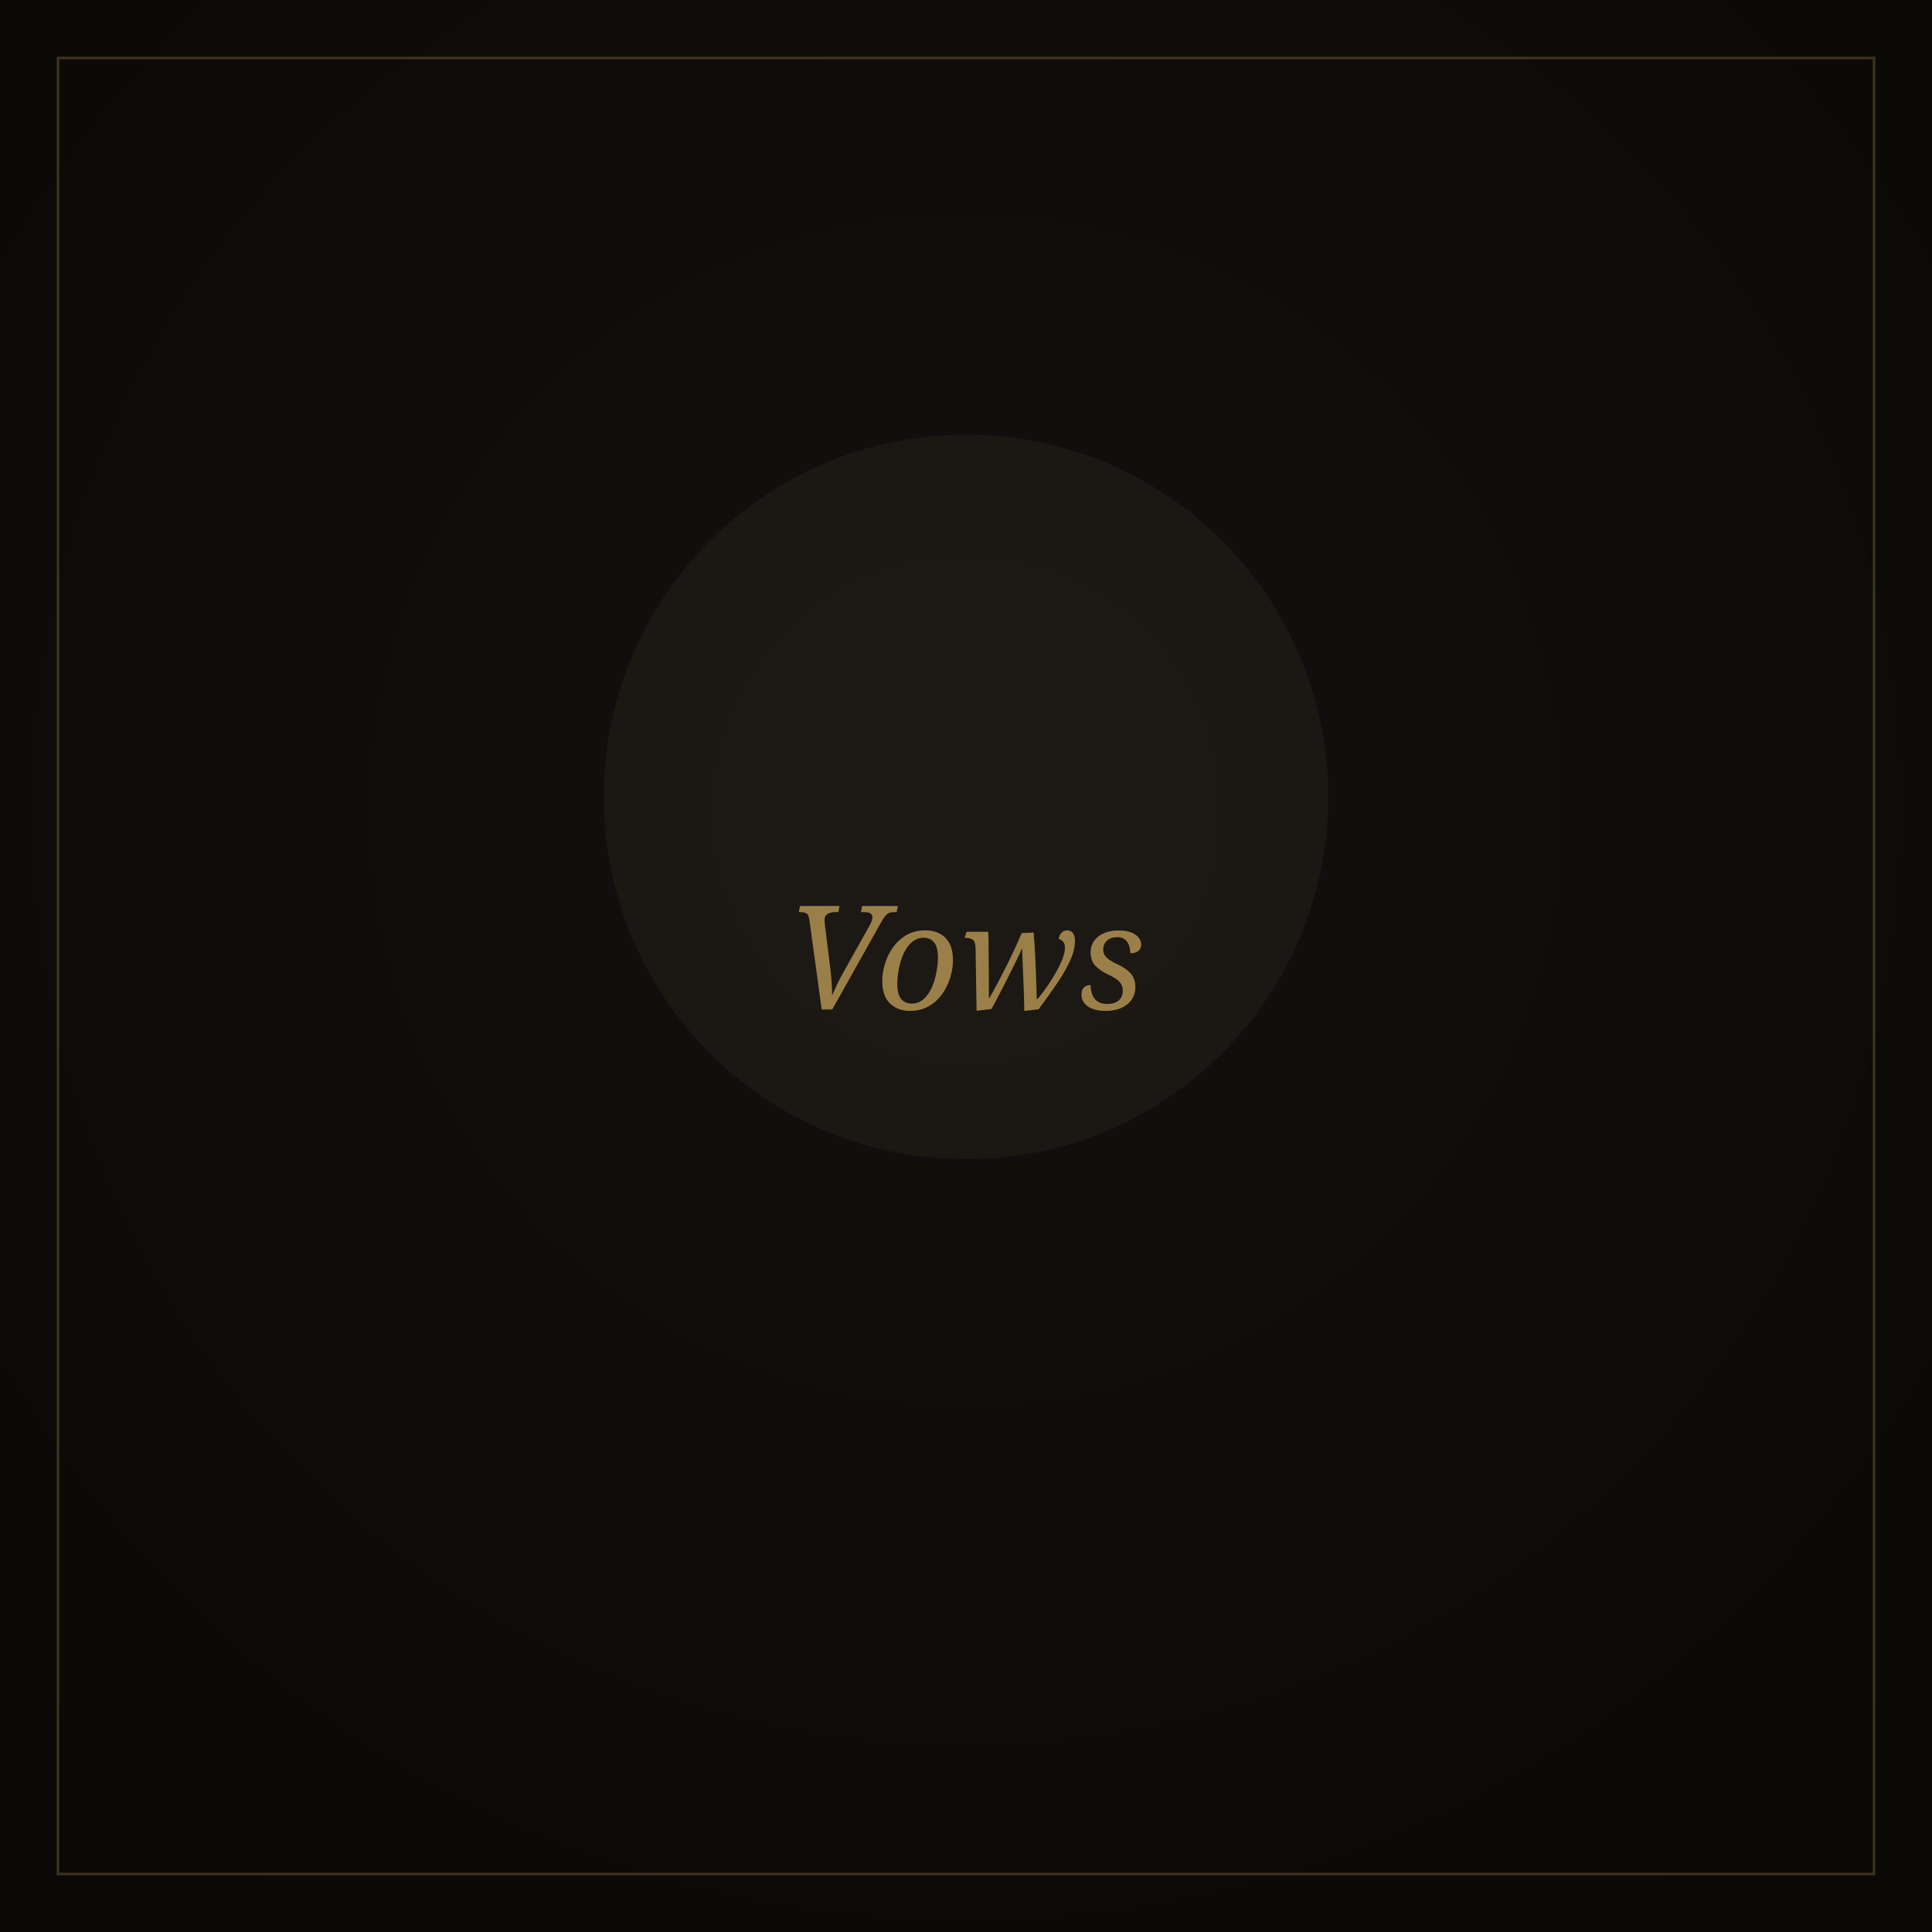
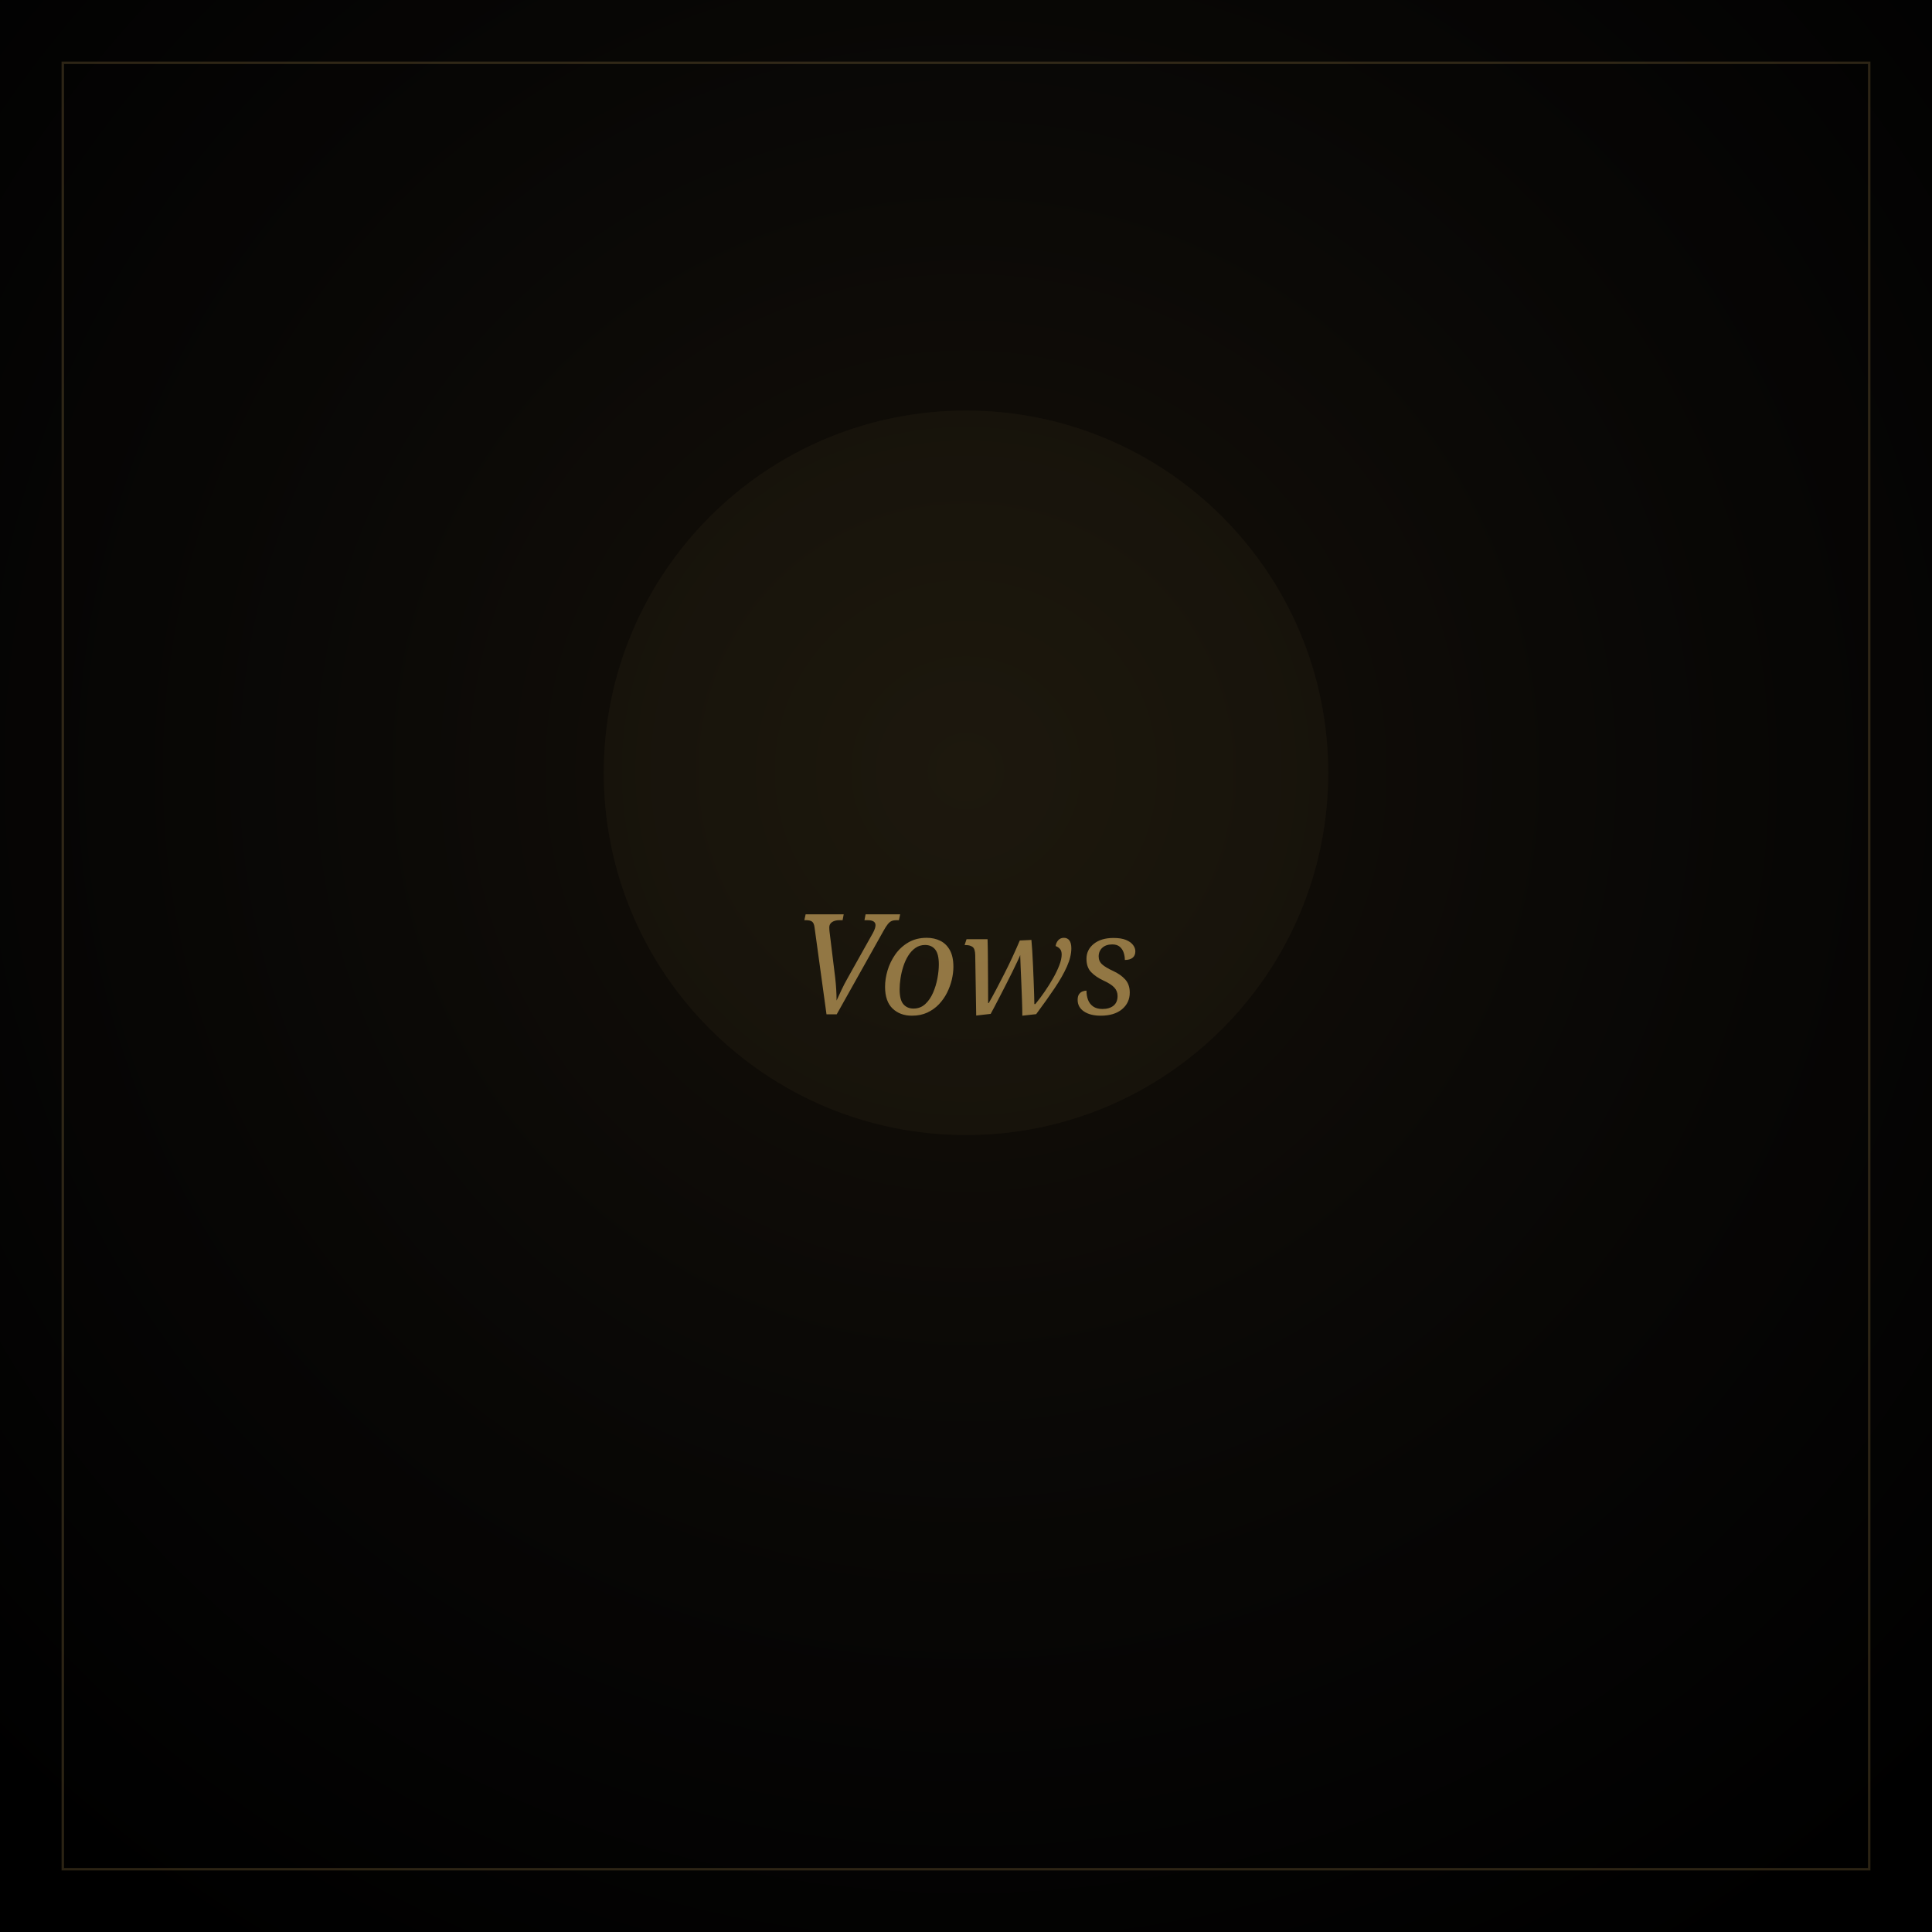
<svg xmlns="http://www.w3.org/2000/svg" width="800" height="800" viewBox="0 0 800 800" role="img" aria-label="Gallery placeholder 4">
  <defs>
-     <radialGradient id="g4" cx="50%" cy="42%" r="70%">
-       <stop offset="0" stop-color="#121110" />
-       <stop offset="100%" stop-color="#0a0908" />
+     <radialGradient id="g4" cx="50%" cy="40%" r="72%">
+       <stop offset="0" stop-color="#151109" />
+       <stop offset="60%" stop-color="#070605" />
+       <stop offset="100%" stop-color="#000000" />
    </radialGradient>
  </defs>
  <rect width="800" height="800" fill="url(#g4)" />
-   <circle cx="400" cy="330" r="150" fill="#C6A15B" opacity="0.06" />
-   <rect x="24" y="24" width="752" height="752" fill="none" stroke="#C6A15B" stroke-width="1" opacity="0.28" />
-   <text x="400" y="418" fill="#C6A15B" font-family="Georgia, serif" font-style="italic" font-size="60" text-anchor="middle" opacity="0.75">Vows</text>
+   <circle cx="400" cy="320" r="150" fill="#C6A15B" opacity="0.05" />
+   <rect x="26" y="26" width="748" height="748" fill="none" stroke="#C6A15B" stroke-width="1" opacity="0.22" />
+   <text x="400" y="420" fill="#C6A15B" font-family="Georgia, serif" font-style="italic" font-size="58" text-anchor="middle" opacity="0.7">Vows</text>
</svg>
